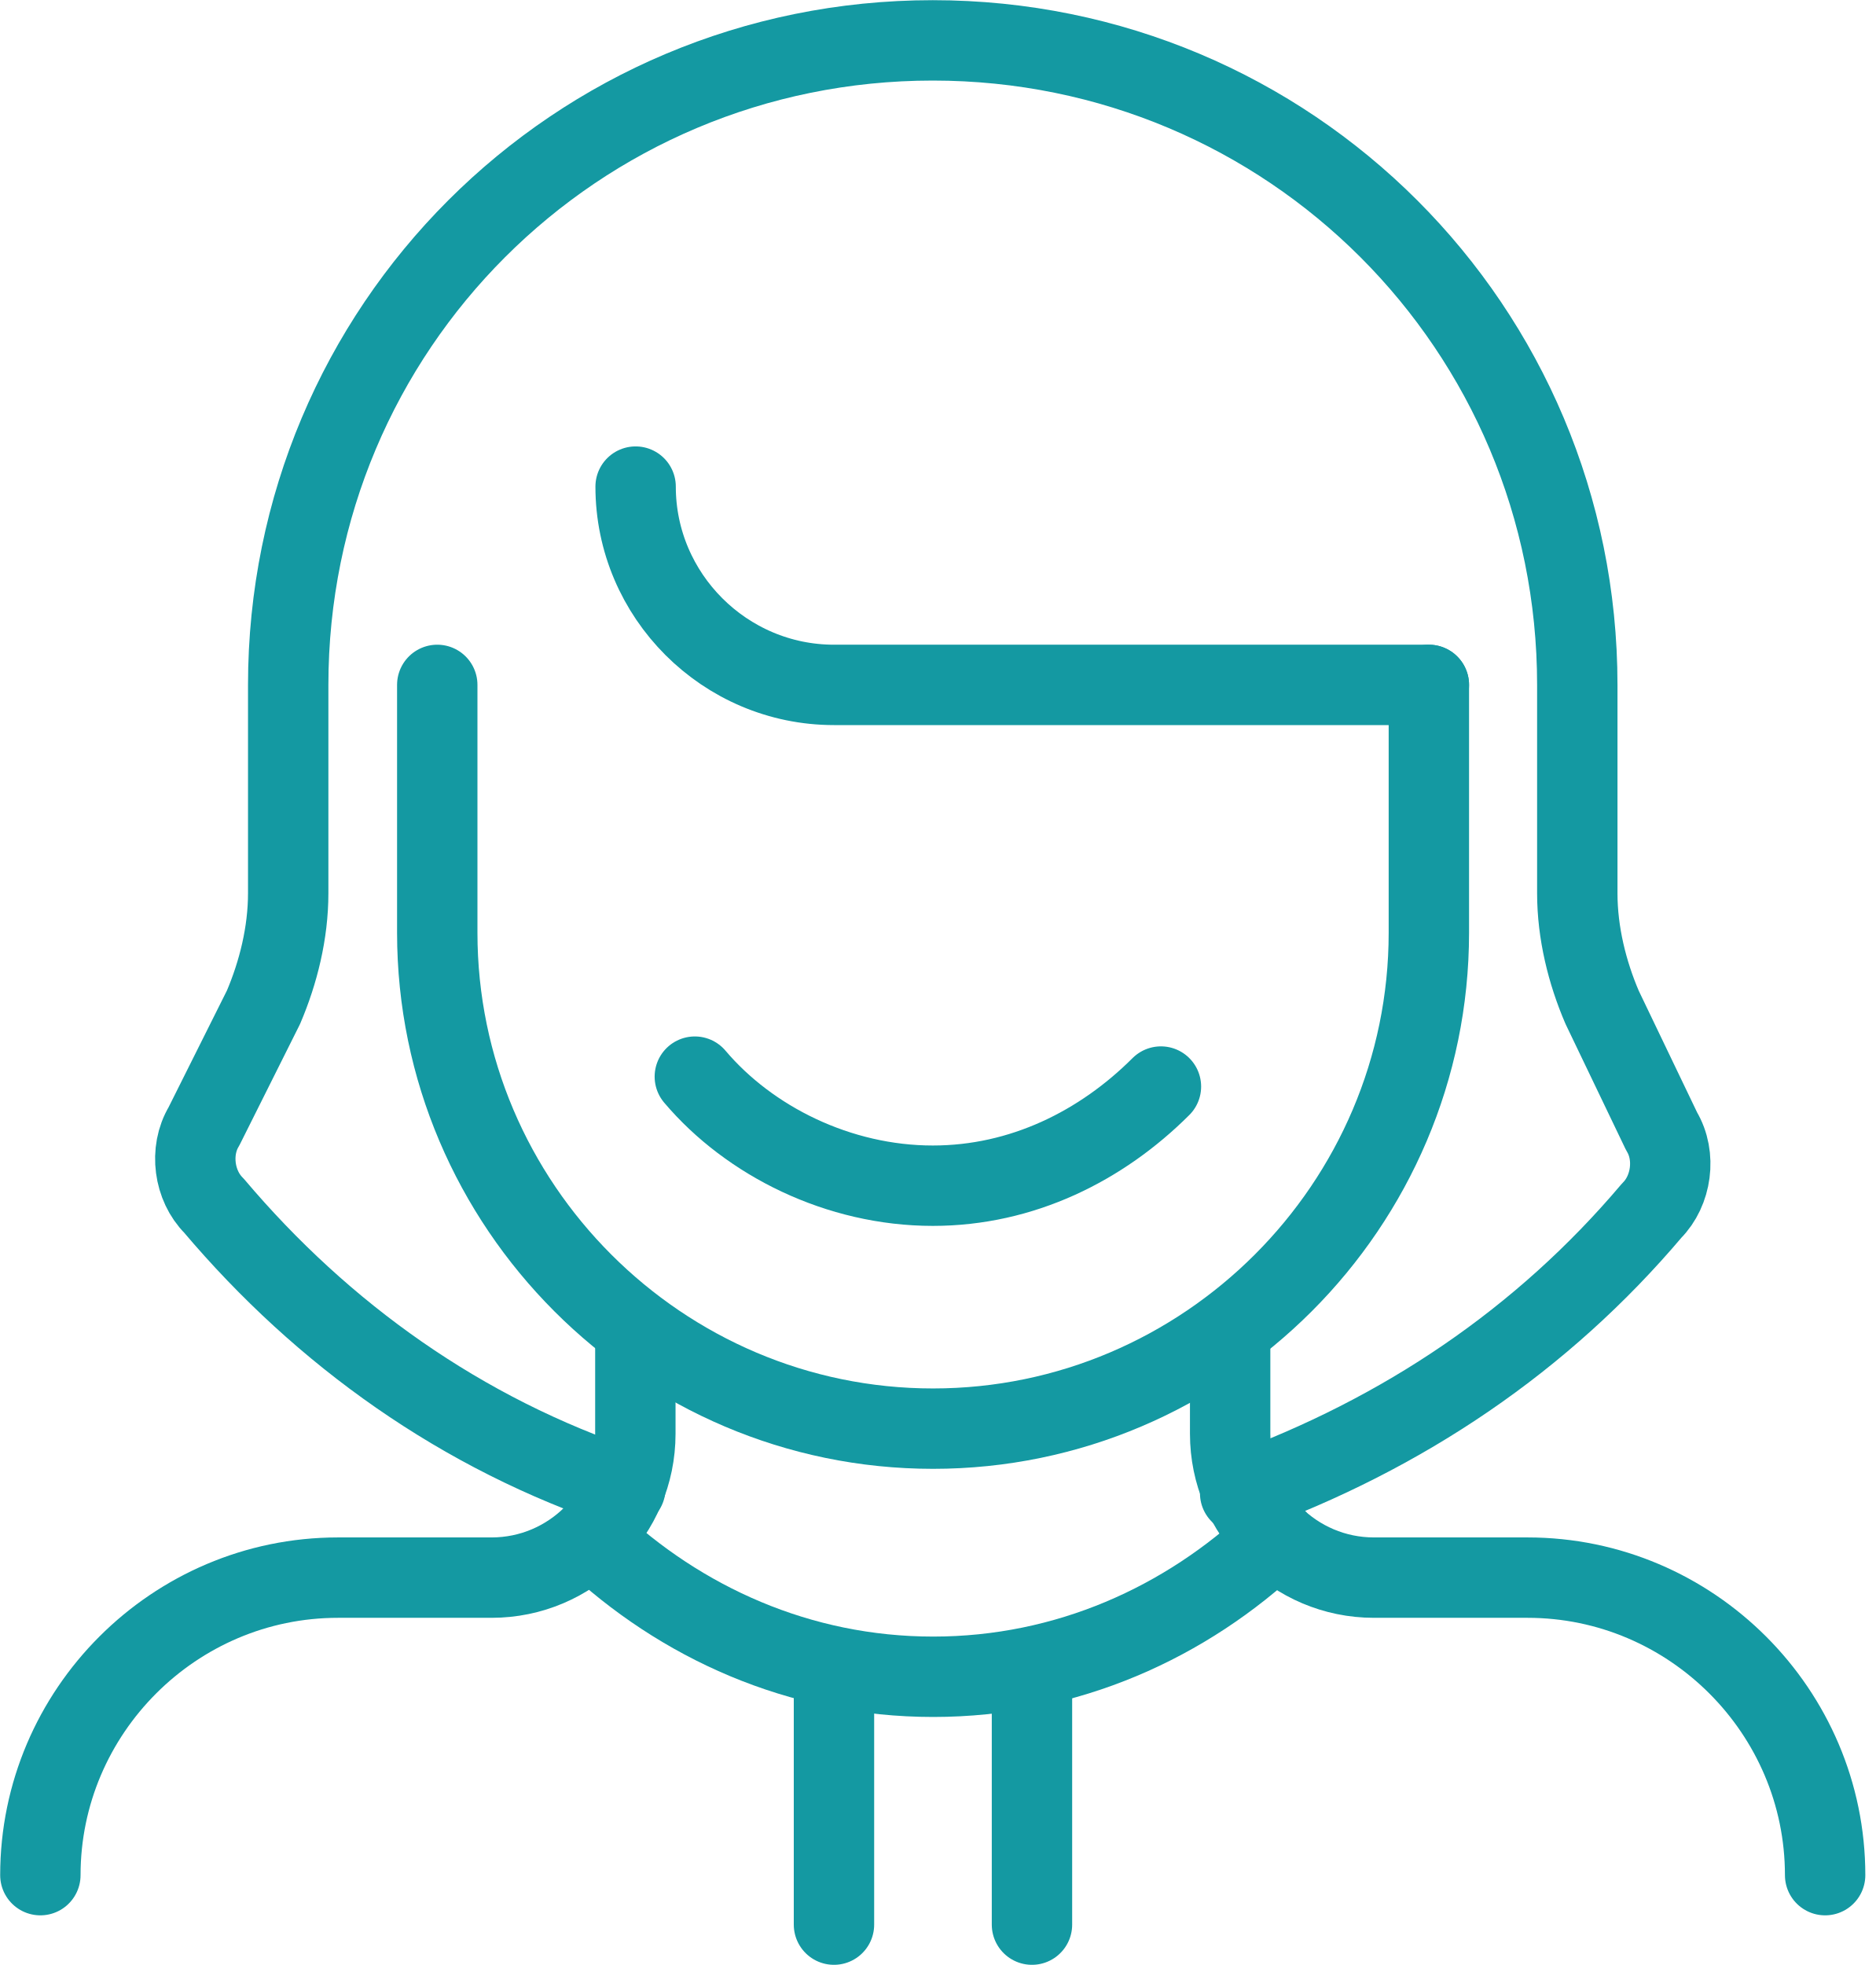
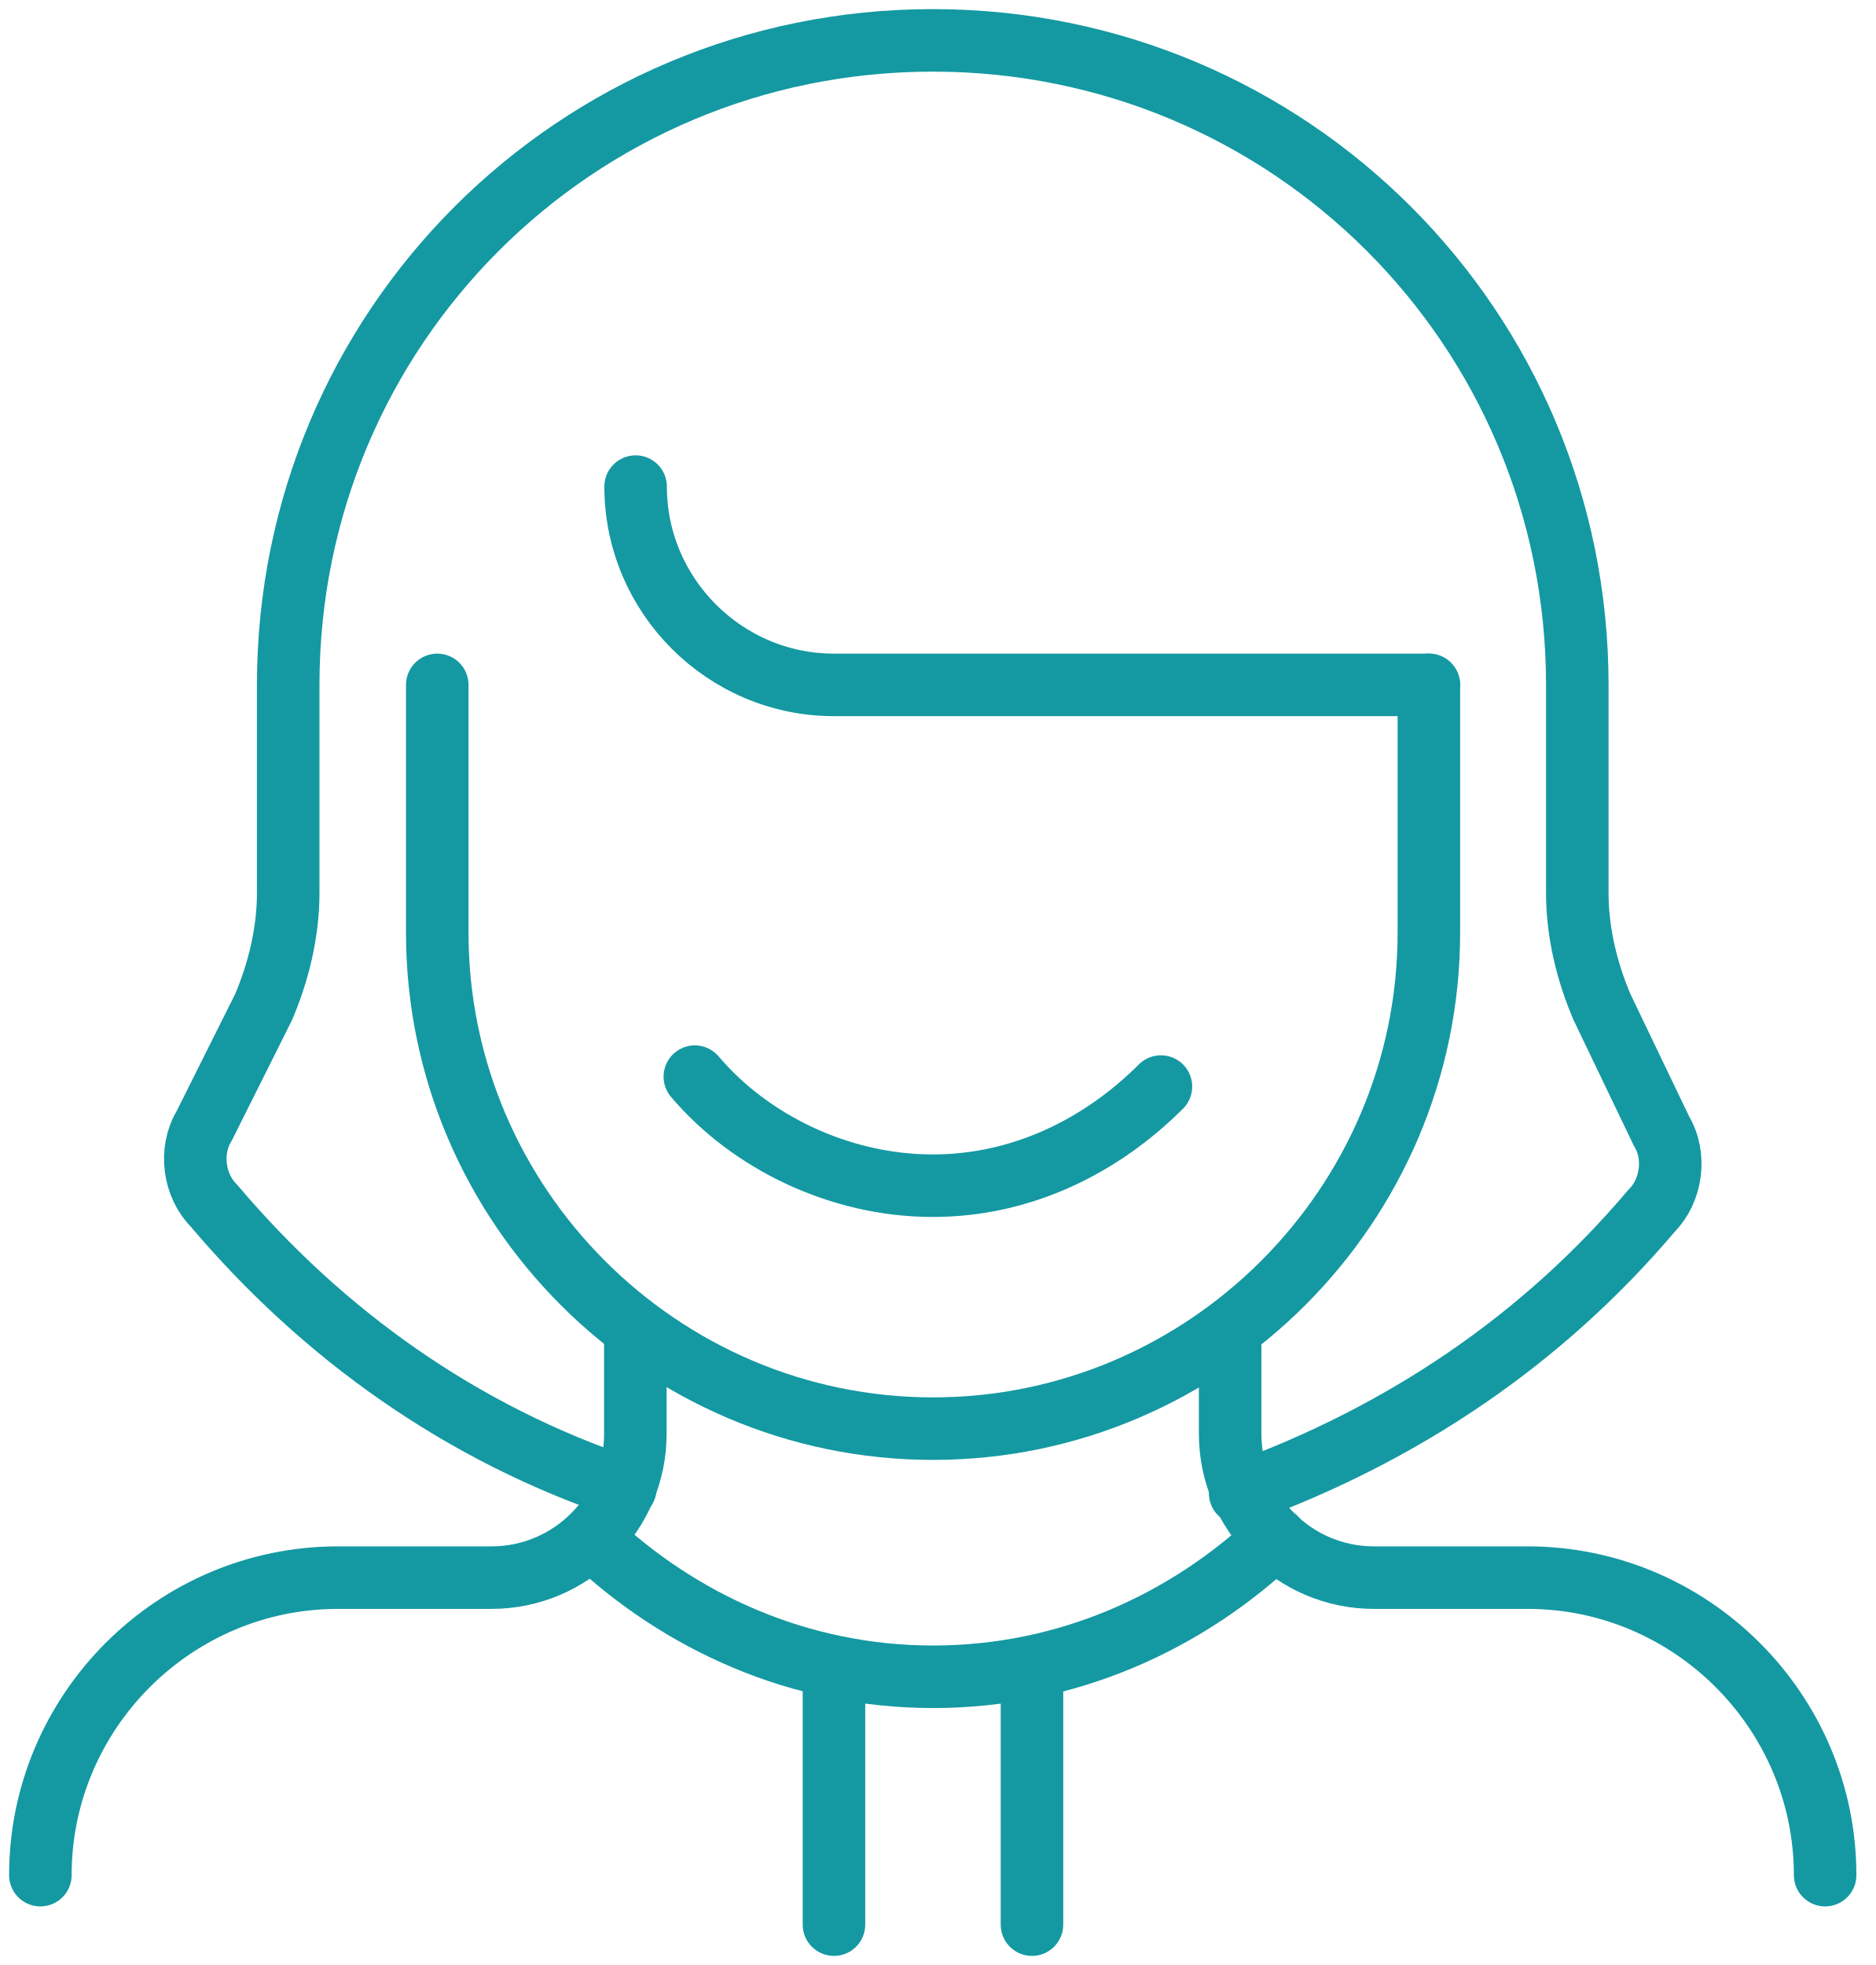
<svg xmlns="http://www.w3.org/2000/svg" width="21" height="22" viewBox="0 0 21 22" fill="none">
-   <path d="M15.999 7.668H9.338C8.116 7.668 7.117 6.669 7.117 5.448" stroke="#1499A2" stroke-width="0.9" stroke-miterlimit="10" stroke-linecap="round" stroke-linejoin="round" />
-   <path d="M4.896 7.668V10.443C4.896 13.497 7.394 15.995 10.447 15.995C13.501 15.995 15.999 13.497 15.999 10.443V7.668" stroke="#1499A2" stroke-width="0.9" stroke-miterlimit="10" stroke-linecap="round" stroke-linejoin="round" />
-   <path d="M6.619 17.219C7.618 18.163 8.95 18.773 10.449 18.773C11.948 18.773 13.281 18.163 14.28 17.219" stroke="#1499A2" stroke-width="0.9" stroke-miterlimit="10" stroke-linecap="round" stroke-linejoin="round" />
-   <path d="M12.999 12.165C12.332 12.831 11.444 13.275 10.445 13.275C9.39 13.275 8.391 12.776 7.78 12.054" stroke="#1499A2" stroke-width="0.9" stroke-miterlimit="10" stroke-linecap="round" stroke-linejoin="round" />
-   <path d="M7.114 14.887V16.053C7.114 16.941 6.392 17.663 5.504 17.663H3.783C1.951 17.663 0.452 19.162 0.452 20.994" stroke="#1499A2" stroke-width="0.9" stroke-miterlimit="10" stroke-linecap="round" stroke-linejoin="round" />
-   <path d="M20.436 20.994C20.436 19.162 18.937 17.663 17.105 17.663H15.384C14.496 17.663 13.774 16.941 13.774 16.053V14.887" stroke="#1499A2" stroke-width="0.9" stroke-miterlimit="10" stroke-linecap="round" stroke-linejoin="round" />
-   <path d="M11.555 18.772V21.548" stroke="#1499A2" stroke-width="0.9" stroke-miterlimit="10" stroke-linecap="round" stroke-linejoin="round" />
-   <path d="M9.338 18.772V21.548" stroke="#1499A2" stroke-width="0.9" stroke-miterlimit="10" stroke-linecap="round" stroke-linejoin="round" />
-   <path d="M7.002 16.663C5.17 16.052 3.616 14.942 2.395 13.498C2.172 13.276 2.117 12.888 2.284 12.61L2.95 11.278C3.116 10.889 3.227 10.445 3.227 10.001V7.669C3.227 3.672 6.447 0.452 10.444 0.452C14.441 0.452 17.661 3.672 17.661 7.669V10.001C17.661 10.445 17.772 10.889 17.939 11.278L18.605 12.666C18.772 12.943 18.716 13.332 18.494 13.554C17.273 14.997 15.718 16.052 13.886 16.718" stroke="#1499A2" stroke-width="0.9" stroke-miterlimit="10" stroke-linecap="round" stroke-linejoin="round" />
+   <path d="M15.999 7.668H9.338C8.116 7.668 7.117 6.669 7.117 5.448" stroke="#1499A2" stroke-width="0.7" stroke-miterlimit="10" stroke-linecap="round" stroke-linejoin="round" />
+   <path d="M4.896 7.668V10.443C4.896 13.497 7.394 15.995 10.447 15.995C13.501 15.995 15.999 13.497 15.999 10.443V7.668" stroke="#1499A2" stroke-width="0.7" stroke-miterlimit="10" stroke-linecap="round" stroke-linejoin="round" />
+   <path d="M6.619 17.219C7.618 18.163 8.95 18.773 10.449 18.773C11.948 18.773 13.281 18.163 14.28 17.219" stroke="#1499A2" stroke-width="0.7" stroke-miterlimit="10" stroke-linecap="round" stroke-linejoin="round" />
+   <path d="M12.999 12.165C12.332 12.831 11.444 13.275 10.445 13.275C9.39 13.275 8.391 12.776 7.78 12.054" stroke="#1499A2" stroke-width="0.7" stroke-miterlimit="10" stroke-linecap="round" stroke-linejoin="round" />
+   <path d="M7.114 14.887V16.053C7.114 16.941 6.392 17.663 5.504 17.663H3.783C1.951 17.663 0.452 19.162 0.452 20.994" stroke="#1499A2" stroke-width="0.7" stroke-miterlimit="10" stroke-linecap="round" stroke-linejoin="round" />
+   <path d="M20.436 20.994C20.436 19.162 18.937 17.663 17.105 17.663H15.384C14.496 17.663 13.774 16.941 13.774 16.053V14.887" stroke="#1499A2" stroke-width="0.7" stroke-miterlimit="10" stroke-linecap="round" stroke-linejoin="round" />
+   <path d="M11.555 18.772V21.548" stroke="#1499A2" stroke-width="0.7" stroke-miterlimit="10" stroke-linecap="round" stroke-linejoin="round" />
+   <path d="M9.338 18.772V21.548" stroke="#1499A2" stroke-width="0.7" stroke-miterlimit="10" stroke-linecap="round" stroke-linejoin="round" />
+   <path d="M7.002 16.663C5.17 16.052 3.616 14.942 2.395 13.498C2.172 13.276 2.117 12.888 2.284 12.61L2.95 11.278C3.116 10.889 3.227 10.445 3.227 10.001V7.669C3.227 3.672 6.447 0.452 10.444 0.452C14.441 0.452 17.661 3.672 17.661 7.669V10.001C17.661 10.445 17.772 10.889 17.939 11.278L18.605 12.666C18.772 12.943 18.716 13.332 18.494 13.554C17.273 14.997 15.718 16.052 13.886 16.718" stroke="#1499A2" stroke-width="0.7" stroke-miterlimit="10" stroke-linecap="round" stroke-linejoin="round" />
</svg>
